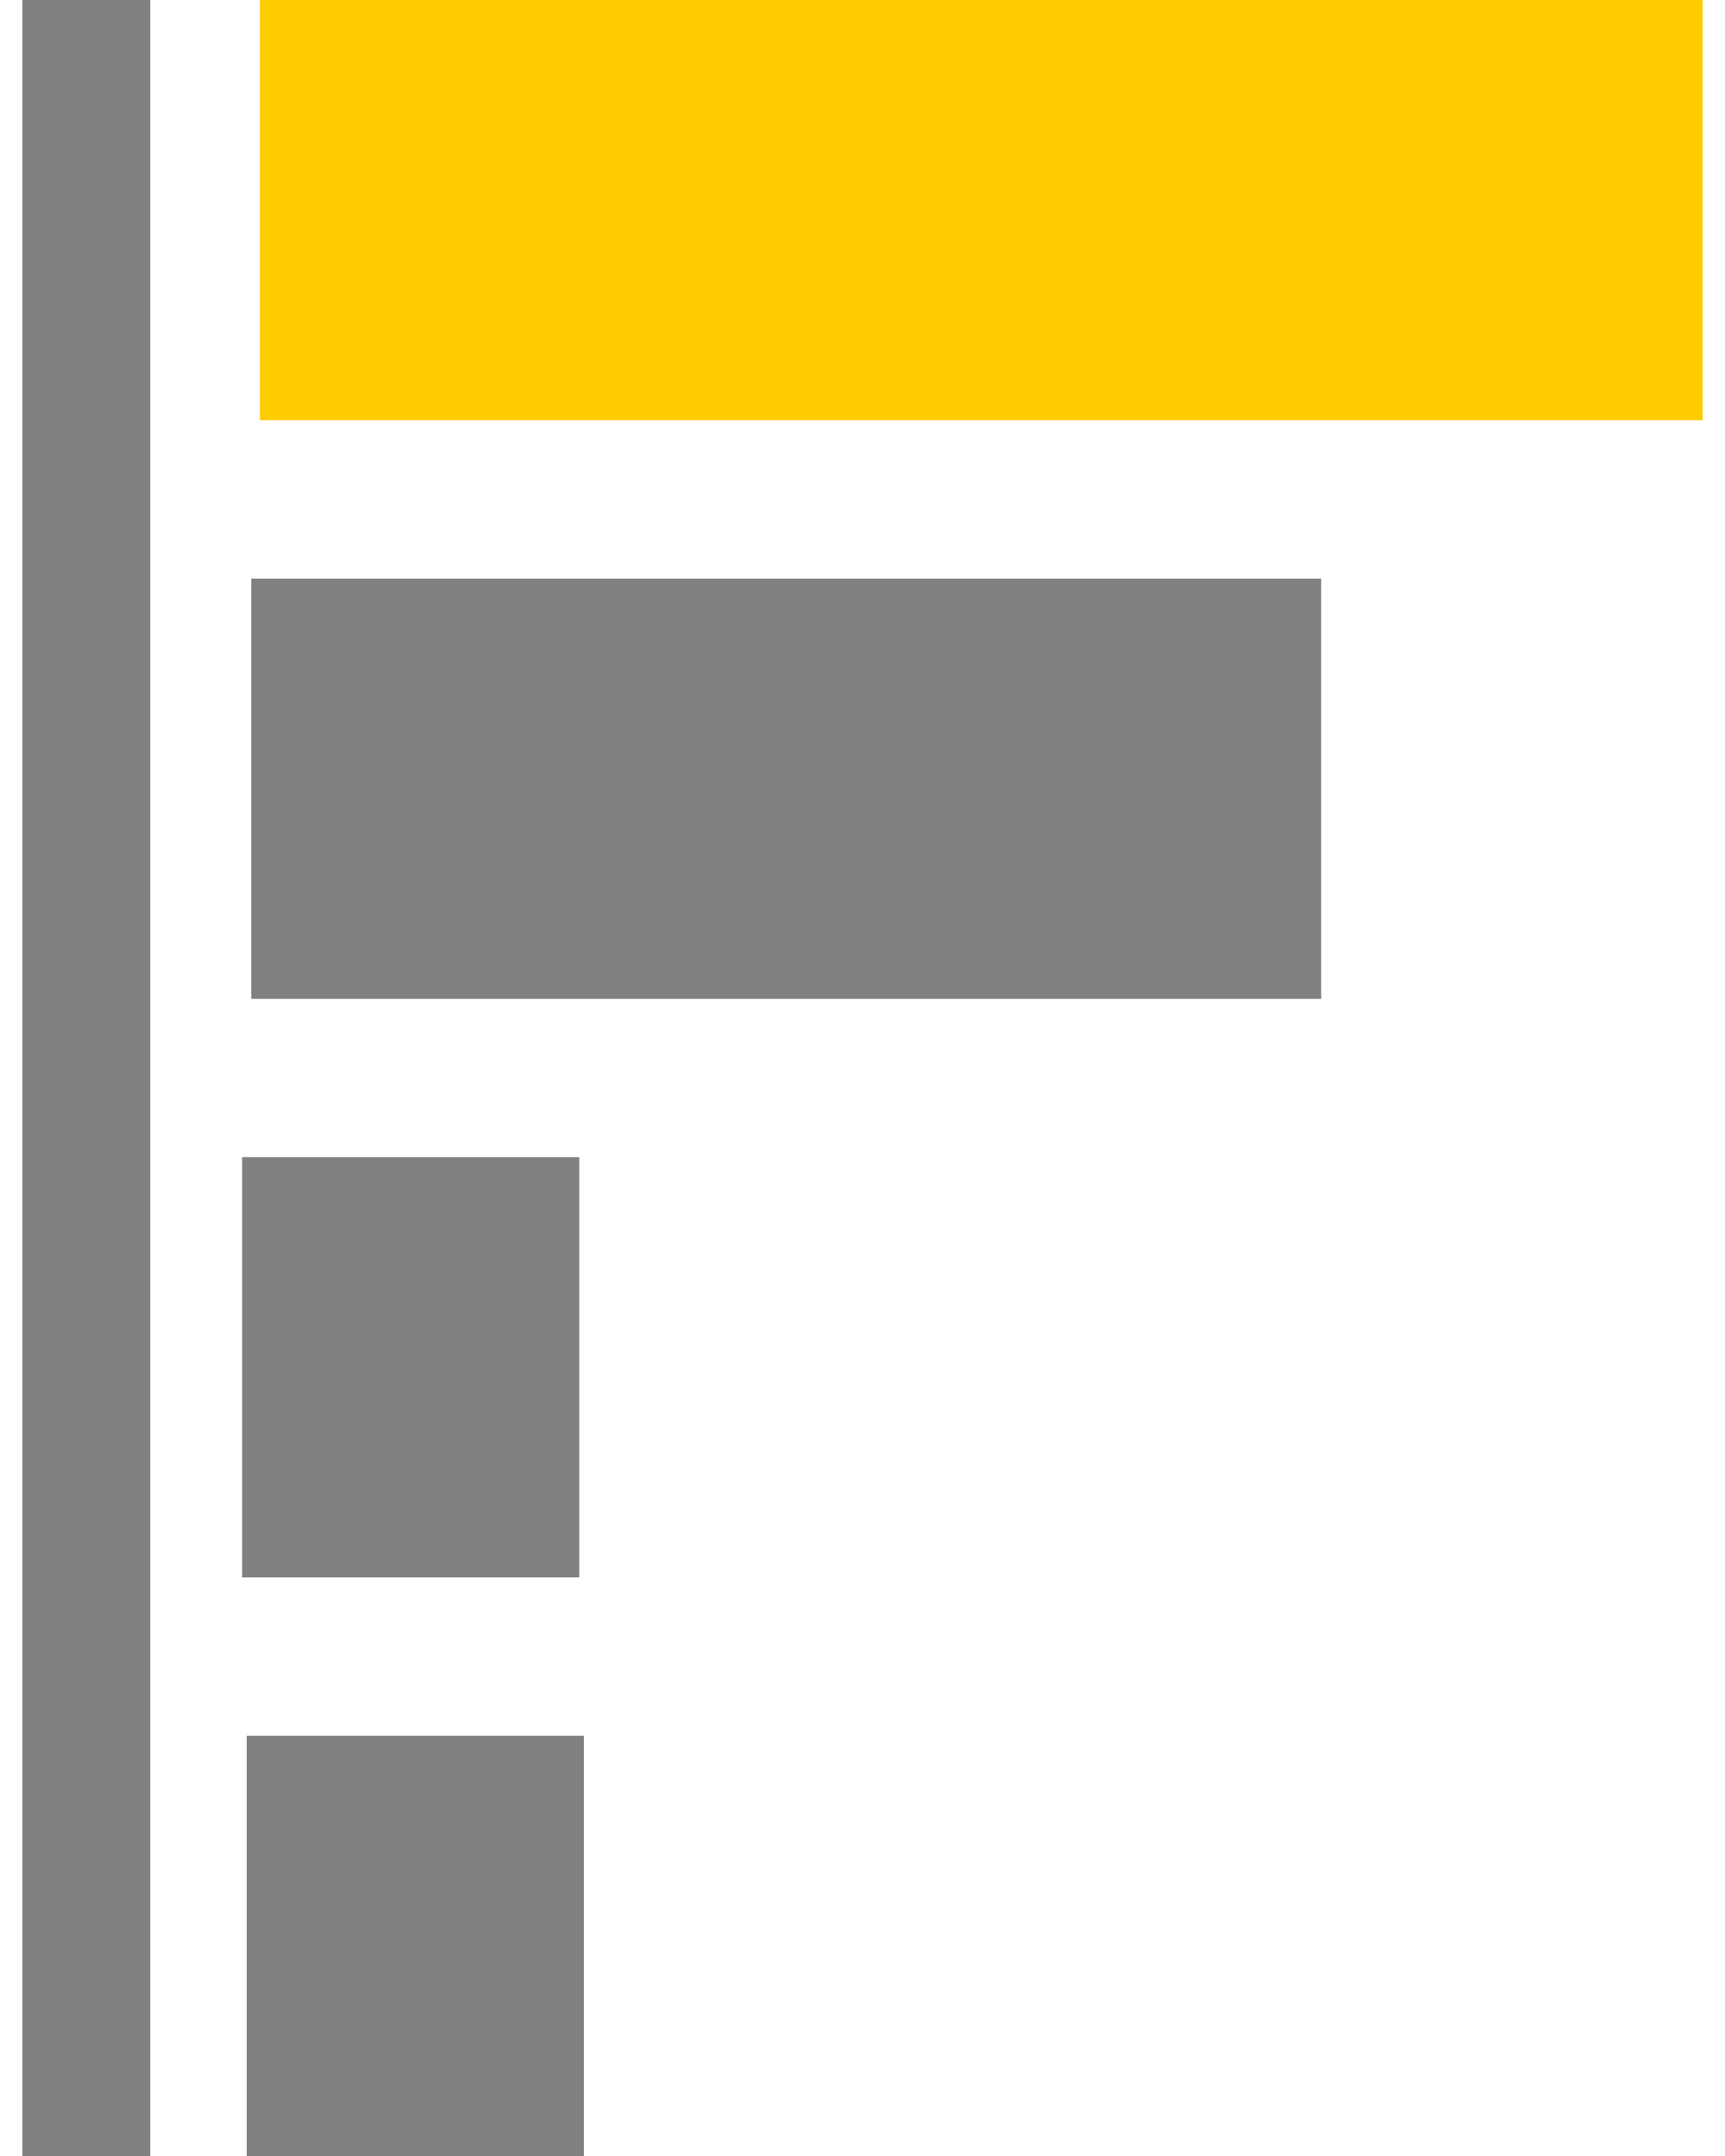
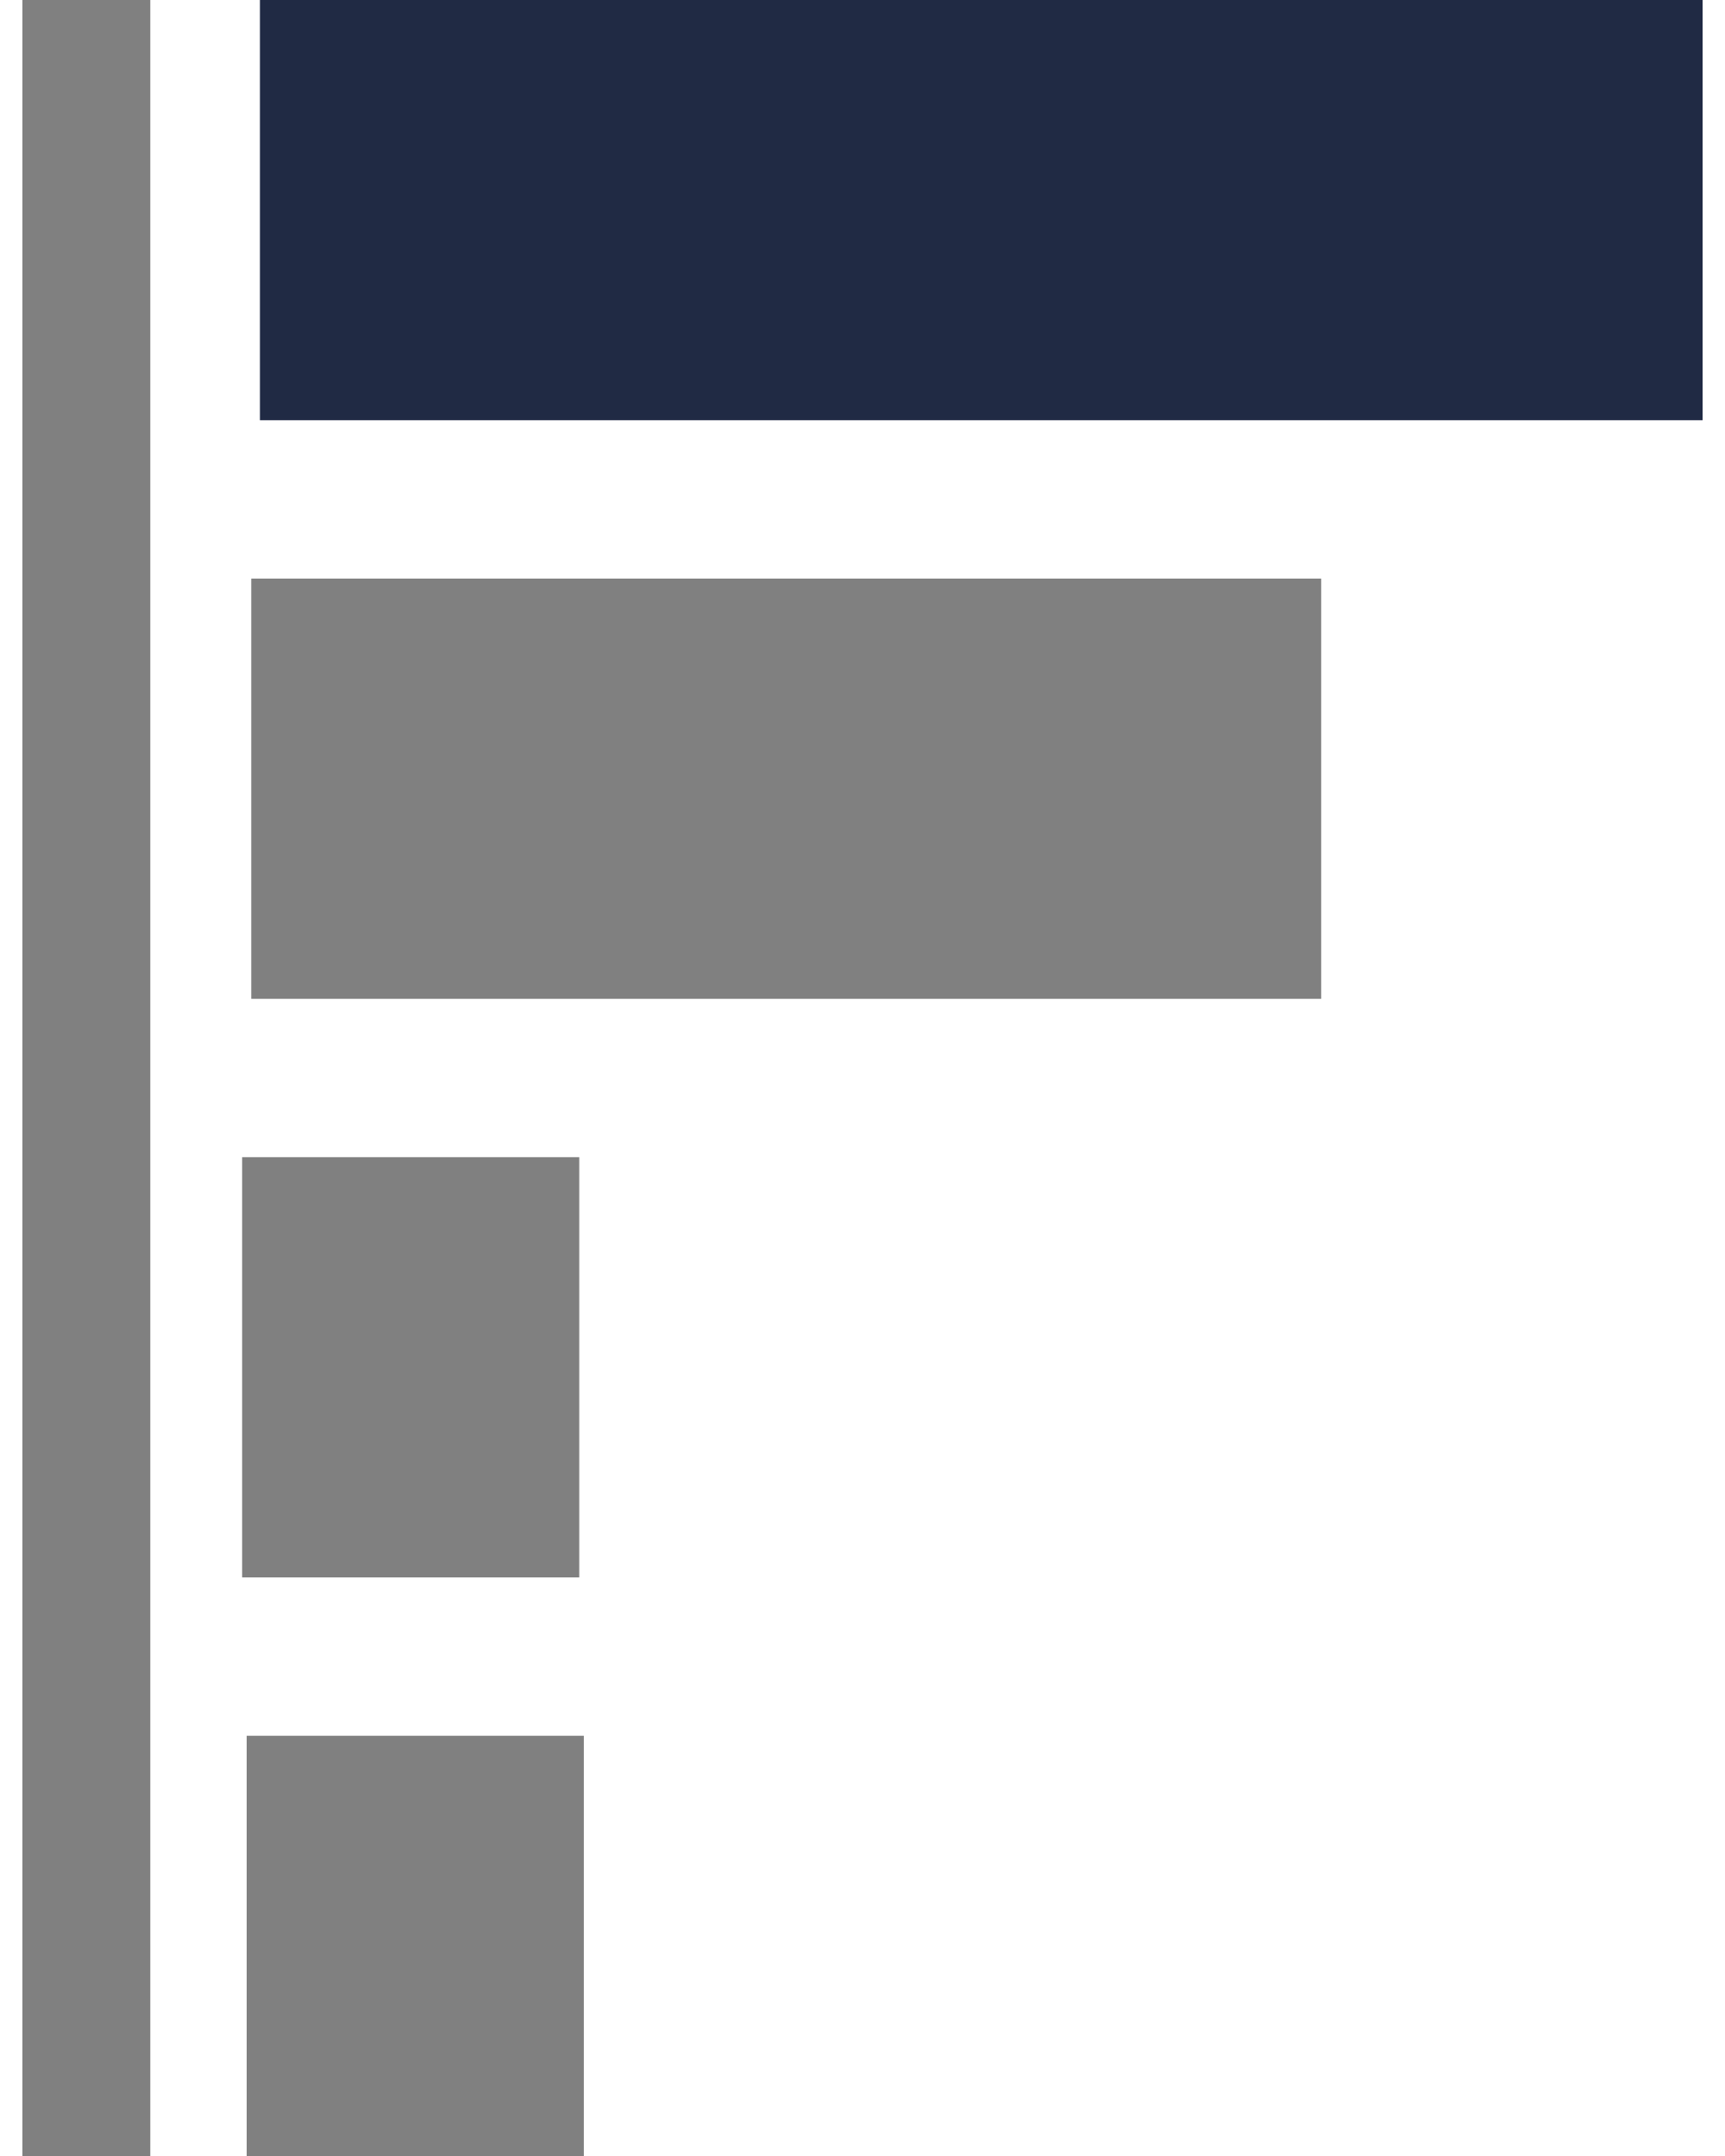
<svg xmlns="http://www.w3.org/2000/svg" version="1.1" id="svg2" width="320" height="400" viewBox="0 0 320 400">
  <defs id="defs6" />
  <rect style="opacity:1;fill:#808080;fill-opacity:1;stroke:#d7fffd;stroke-width:0;stroke-linejoin:round;stroke-miterlimit:4;stroke-dasharray:none;stroke-opacity:1" id="rect817" width="23.729" height="400" x="4.153" y="2.3440553e-08" />
-   <rect style="opacity:1;fill:#ffcc00;fill-opacity:1;stroke:#d7fffd;stroke-width:0;stroke-linejoin:round;stroke-miterlimit:4;stroke-dasharray:none;stroke-opacity:1" id="rect819" width="267.627" height="77.966" x="48.22" y="2.3440553e-08" />
+   <rect style="opacity:1;fill:#202a44;fill-opacity:1;stroke:#d7fffd;stroke-width:0;stroke-linejoin:round;stroke-miterlimit:4;stroke-dasharray:none;stroke-opacity:1" id="rect819" width="267.627" height="77.966" x="48.22" y="2.3440553e-08" />
  <rect style="opacity:1;fill:#808080;fill-opacity:1;stroke:#d7fffd;stroke-width:0;stroke-linejoin:round;stroke-miterlimit:4;stroke-dasharray:none;stroke-opacity:1" id="rect819-5" width="198.479" height="77.966" x="46.61" y="107.345" />
  <rect style="opacity:1;fill:#808080;fill-opacity:1;stroke:#d7fffd;stroke-width:0;stroke-linejoin:round;stroke-miterlimit:4;stroke-dasharray:none;stroke-opacity:1" id="rect819-5-7" width="62.542" height="77.966" x="44.915" y="214.689" />
  <rect style="opacity:1;fill:#808080;fill-opacity:1;stroke:#d7fffd;stroke-width:0;stroke-linejoin:round;stroke-miterlimit:4;stroke-dasharray:none;stroke-opacity:1" id="rect819-5-7-1" width="62.542" height="77.966" x="45.763" y="322.034" />
</svg>
